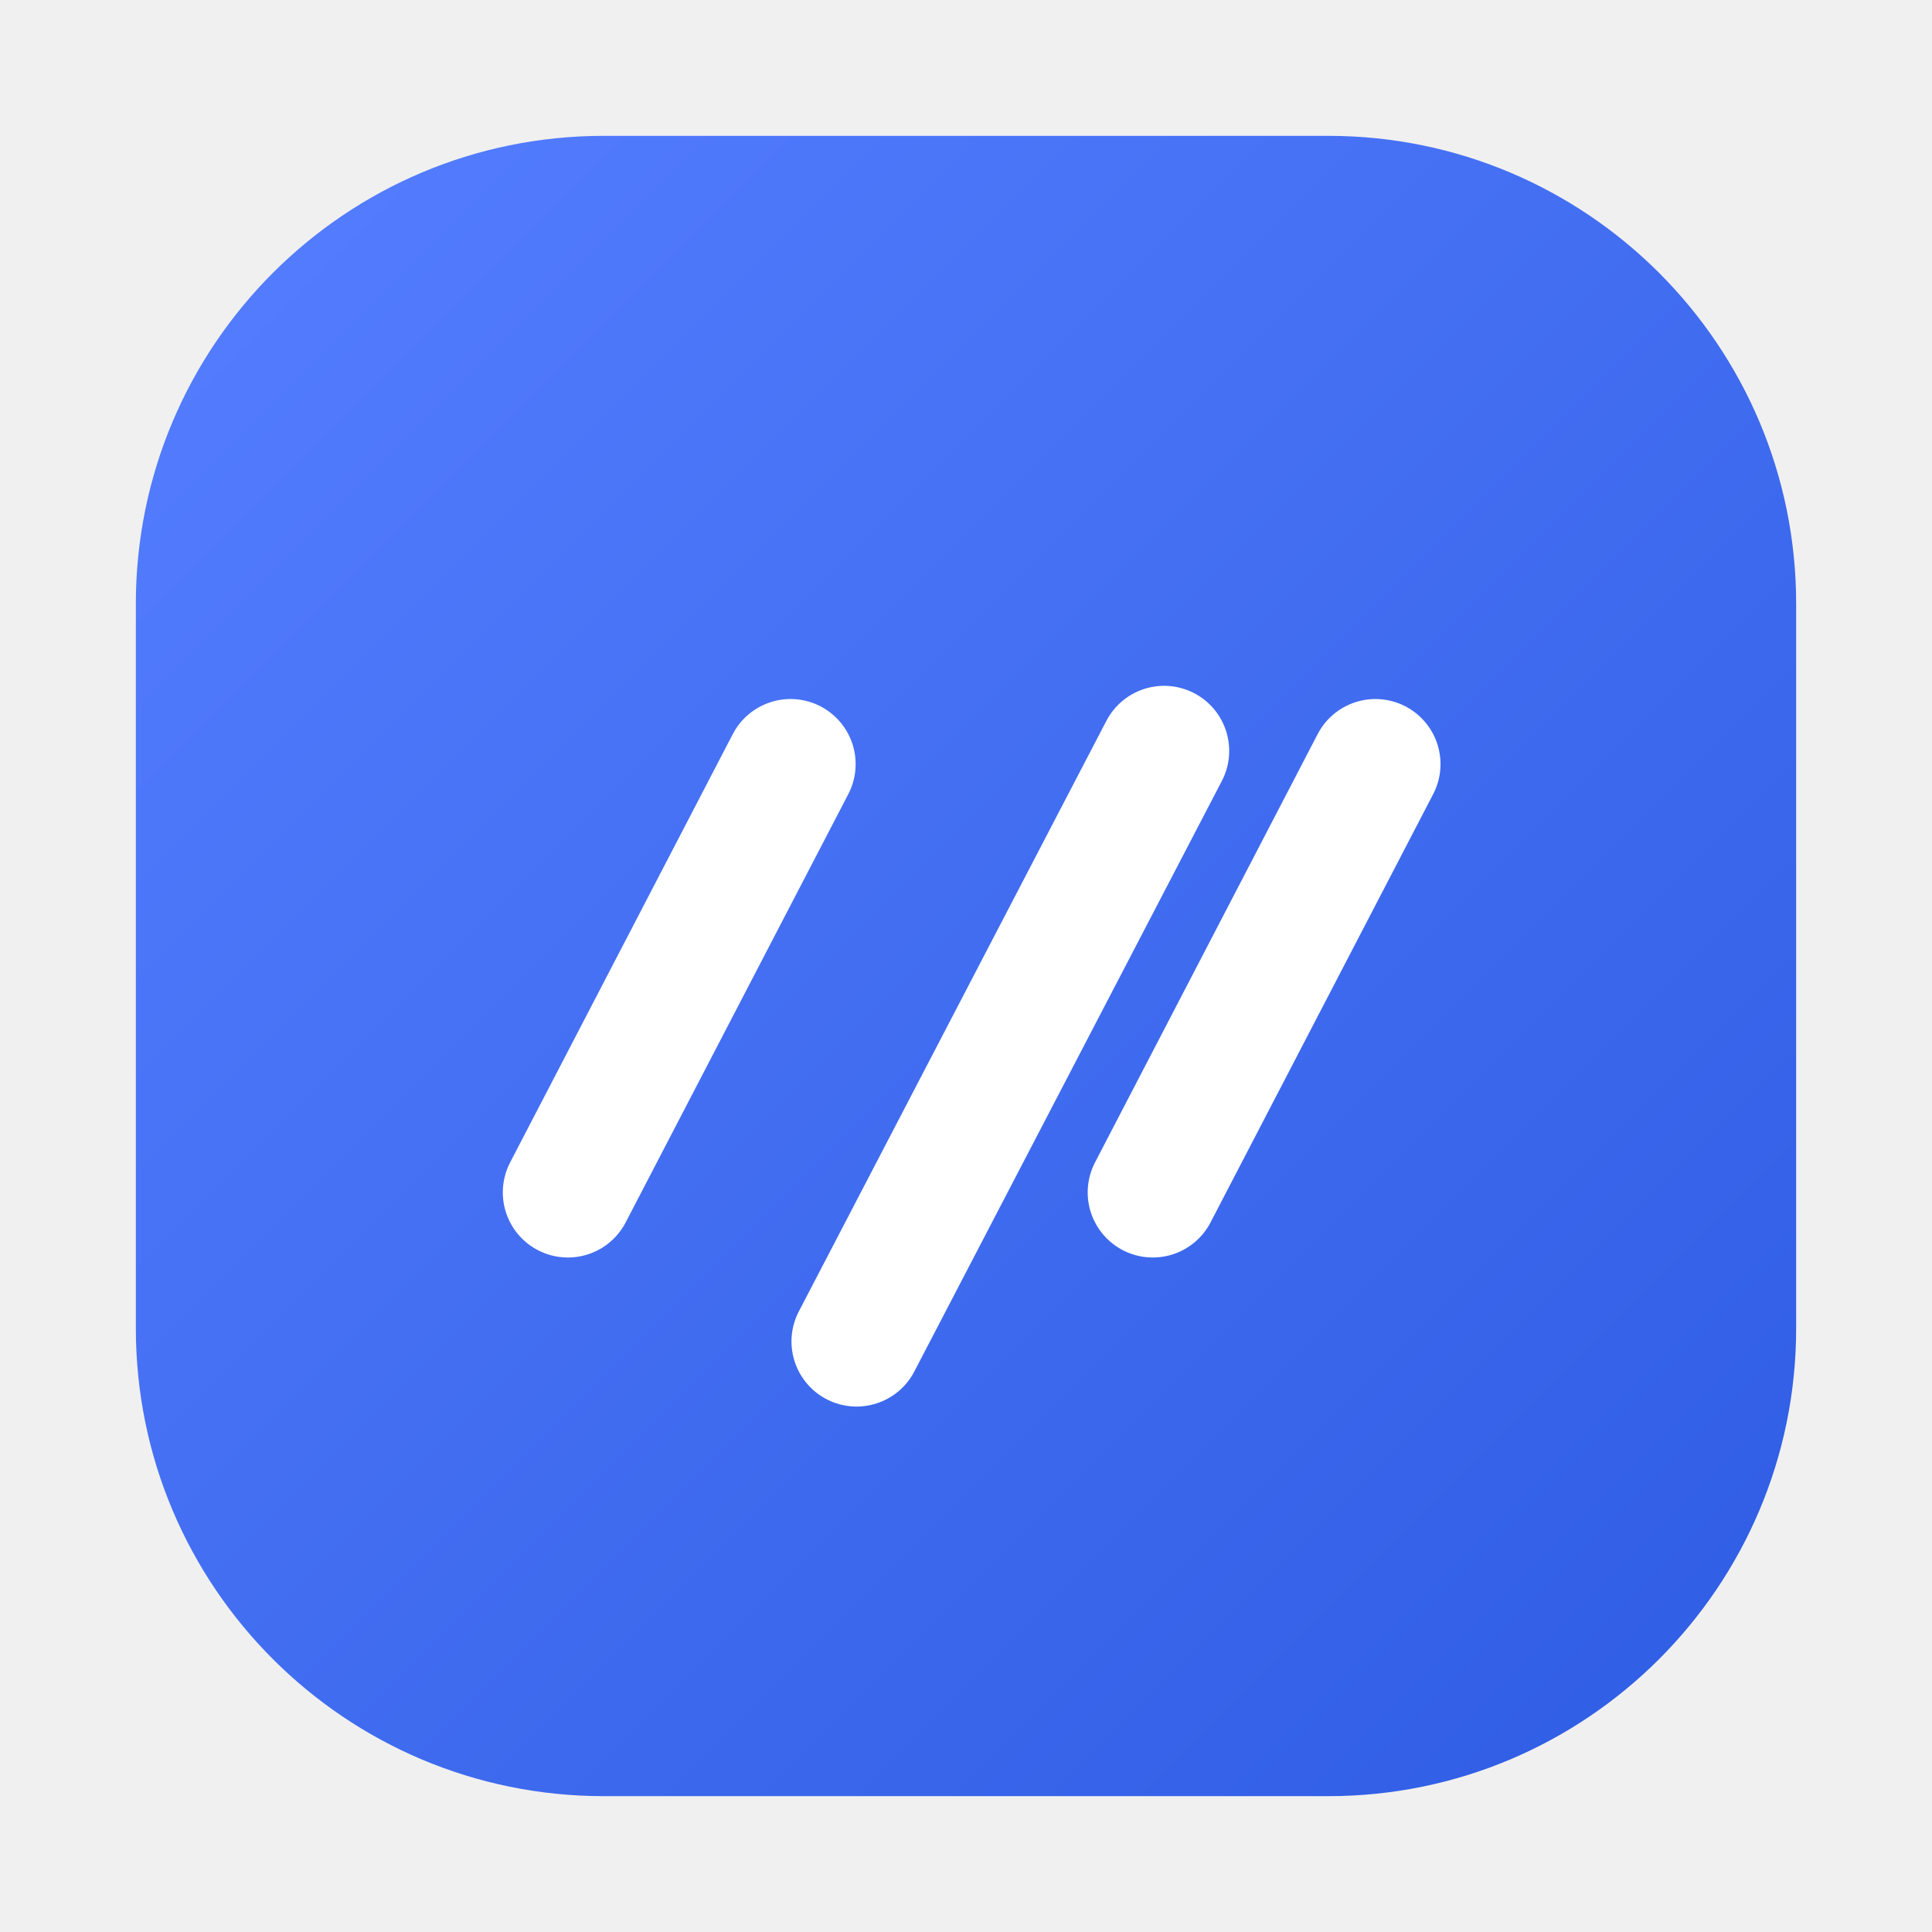
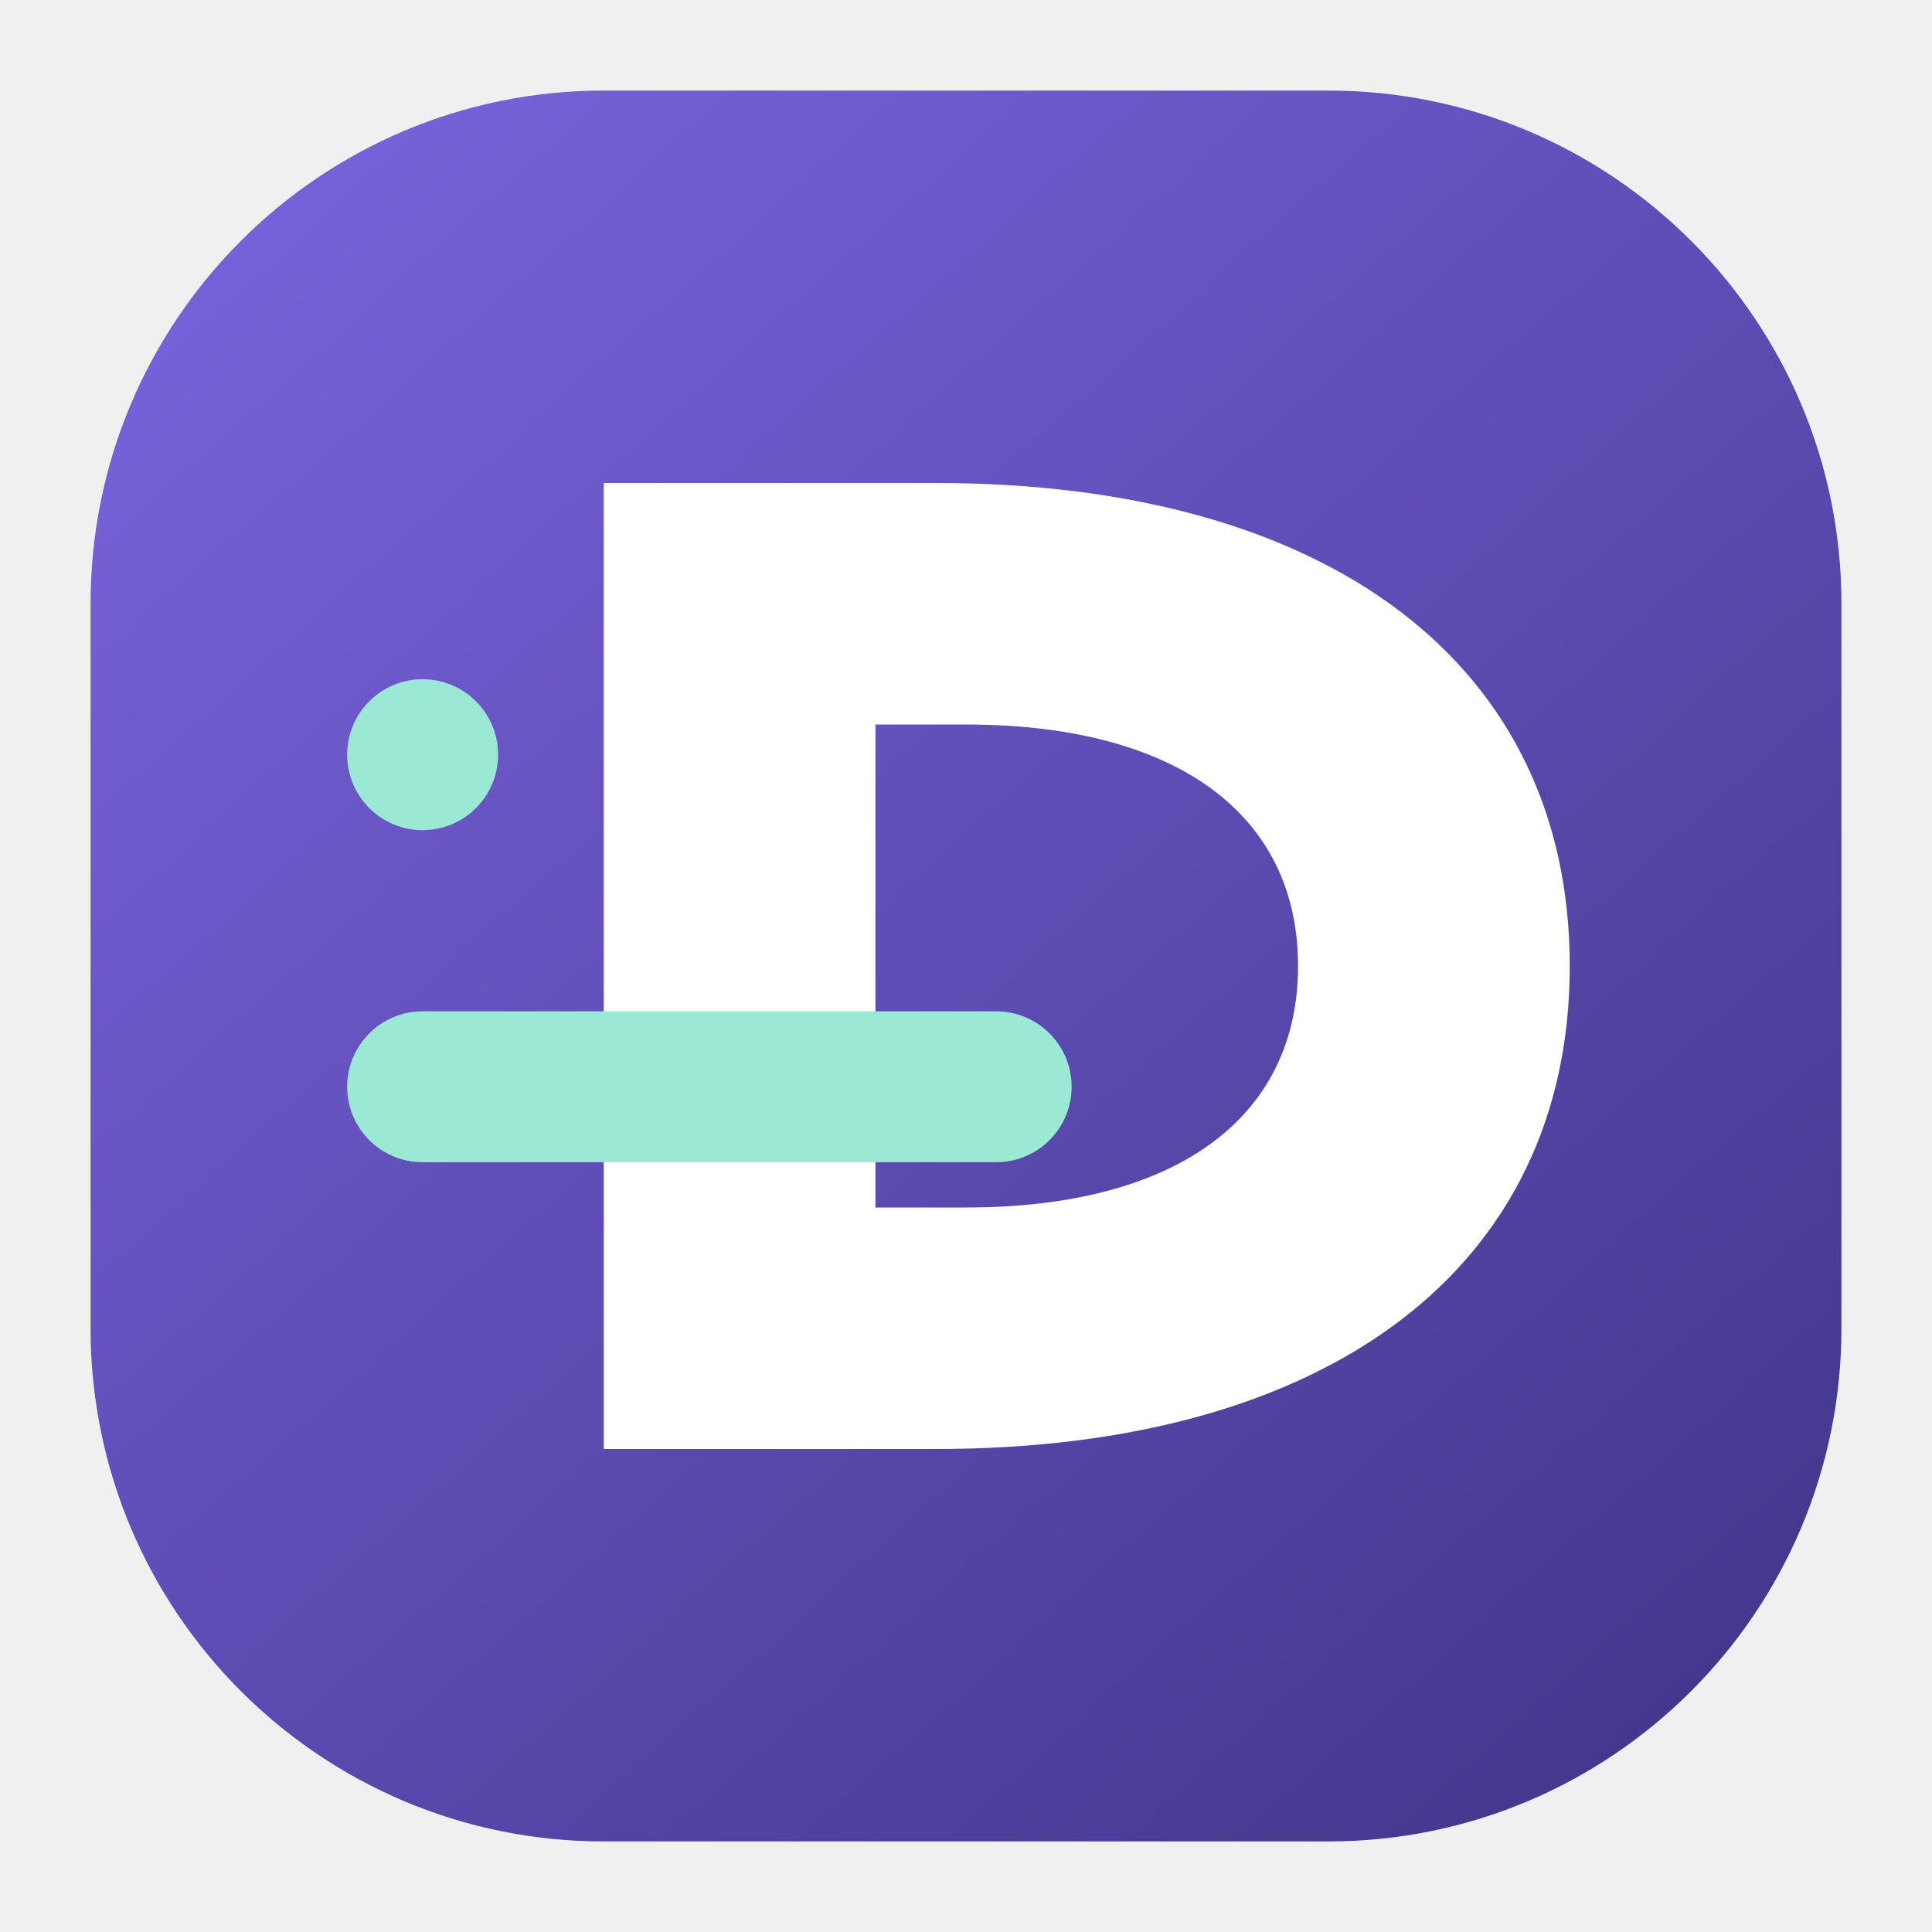
- <svg xmlns="http://www.w3.org/2000/svg" width="1024" height="1024" viewBox="0 0 1024 1024">
+ <svg xmlns="http://www.w3.org/2000/svg" viewBox="0 0 64 64">
  <defs>
-     <linearGradient id="blue" x1="0" y1="0" x2="1" y2="1">
-       <stop stop-color="#557eff" />
-       <stop offset="1" stop-color="#2e5ce3" />
+     <linearGradient id="duko" x1="8" y1="4" x2="58" y2="60" gradientUnits="userSpaceOnUse">
+       <stop stop-color="#7963dc" />
+       <stop offset="1" stop-color="#413589" />
    </linearGradient>
  </defs>
-   <rect x="72" y="72" width="880" height="880" rx="248" fill="url(#blue)" />
-   <g fill="none" stroke="#fff" stroke-width="69" stroke-linecap="round">
-     <path d="M301 632l118-227" />
-     <path d="M454 711l163-313" />
-     <path d="M611 632l118-227" />
-   </g>
+   <rect x="3" y="3" width="58" height="58" rx="17" fill="url(#duko)" />
+   <path fill="#fff" fill-rule="evenodd" d="M20 16h11c13 0 21 6 21 16s-8 16-21 16H20V16zm9 8v16h3c7 0 11-3 11-8s-4-8-11-8h-3z" />
+   <path d="M14 36h19" stroke="#9be8d5" stroke-width="5" stroke-linecap="round" />
+   <circle cx="14" cy="25" r="2.5" fill="#9be8d5" />
</svg>
